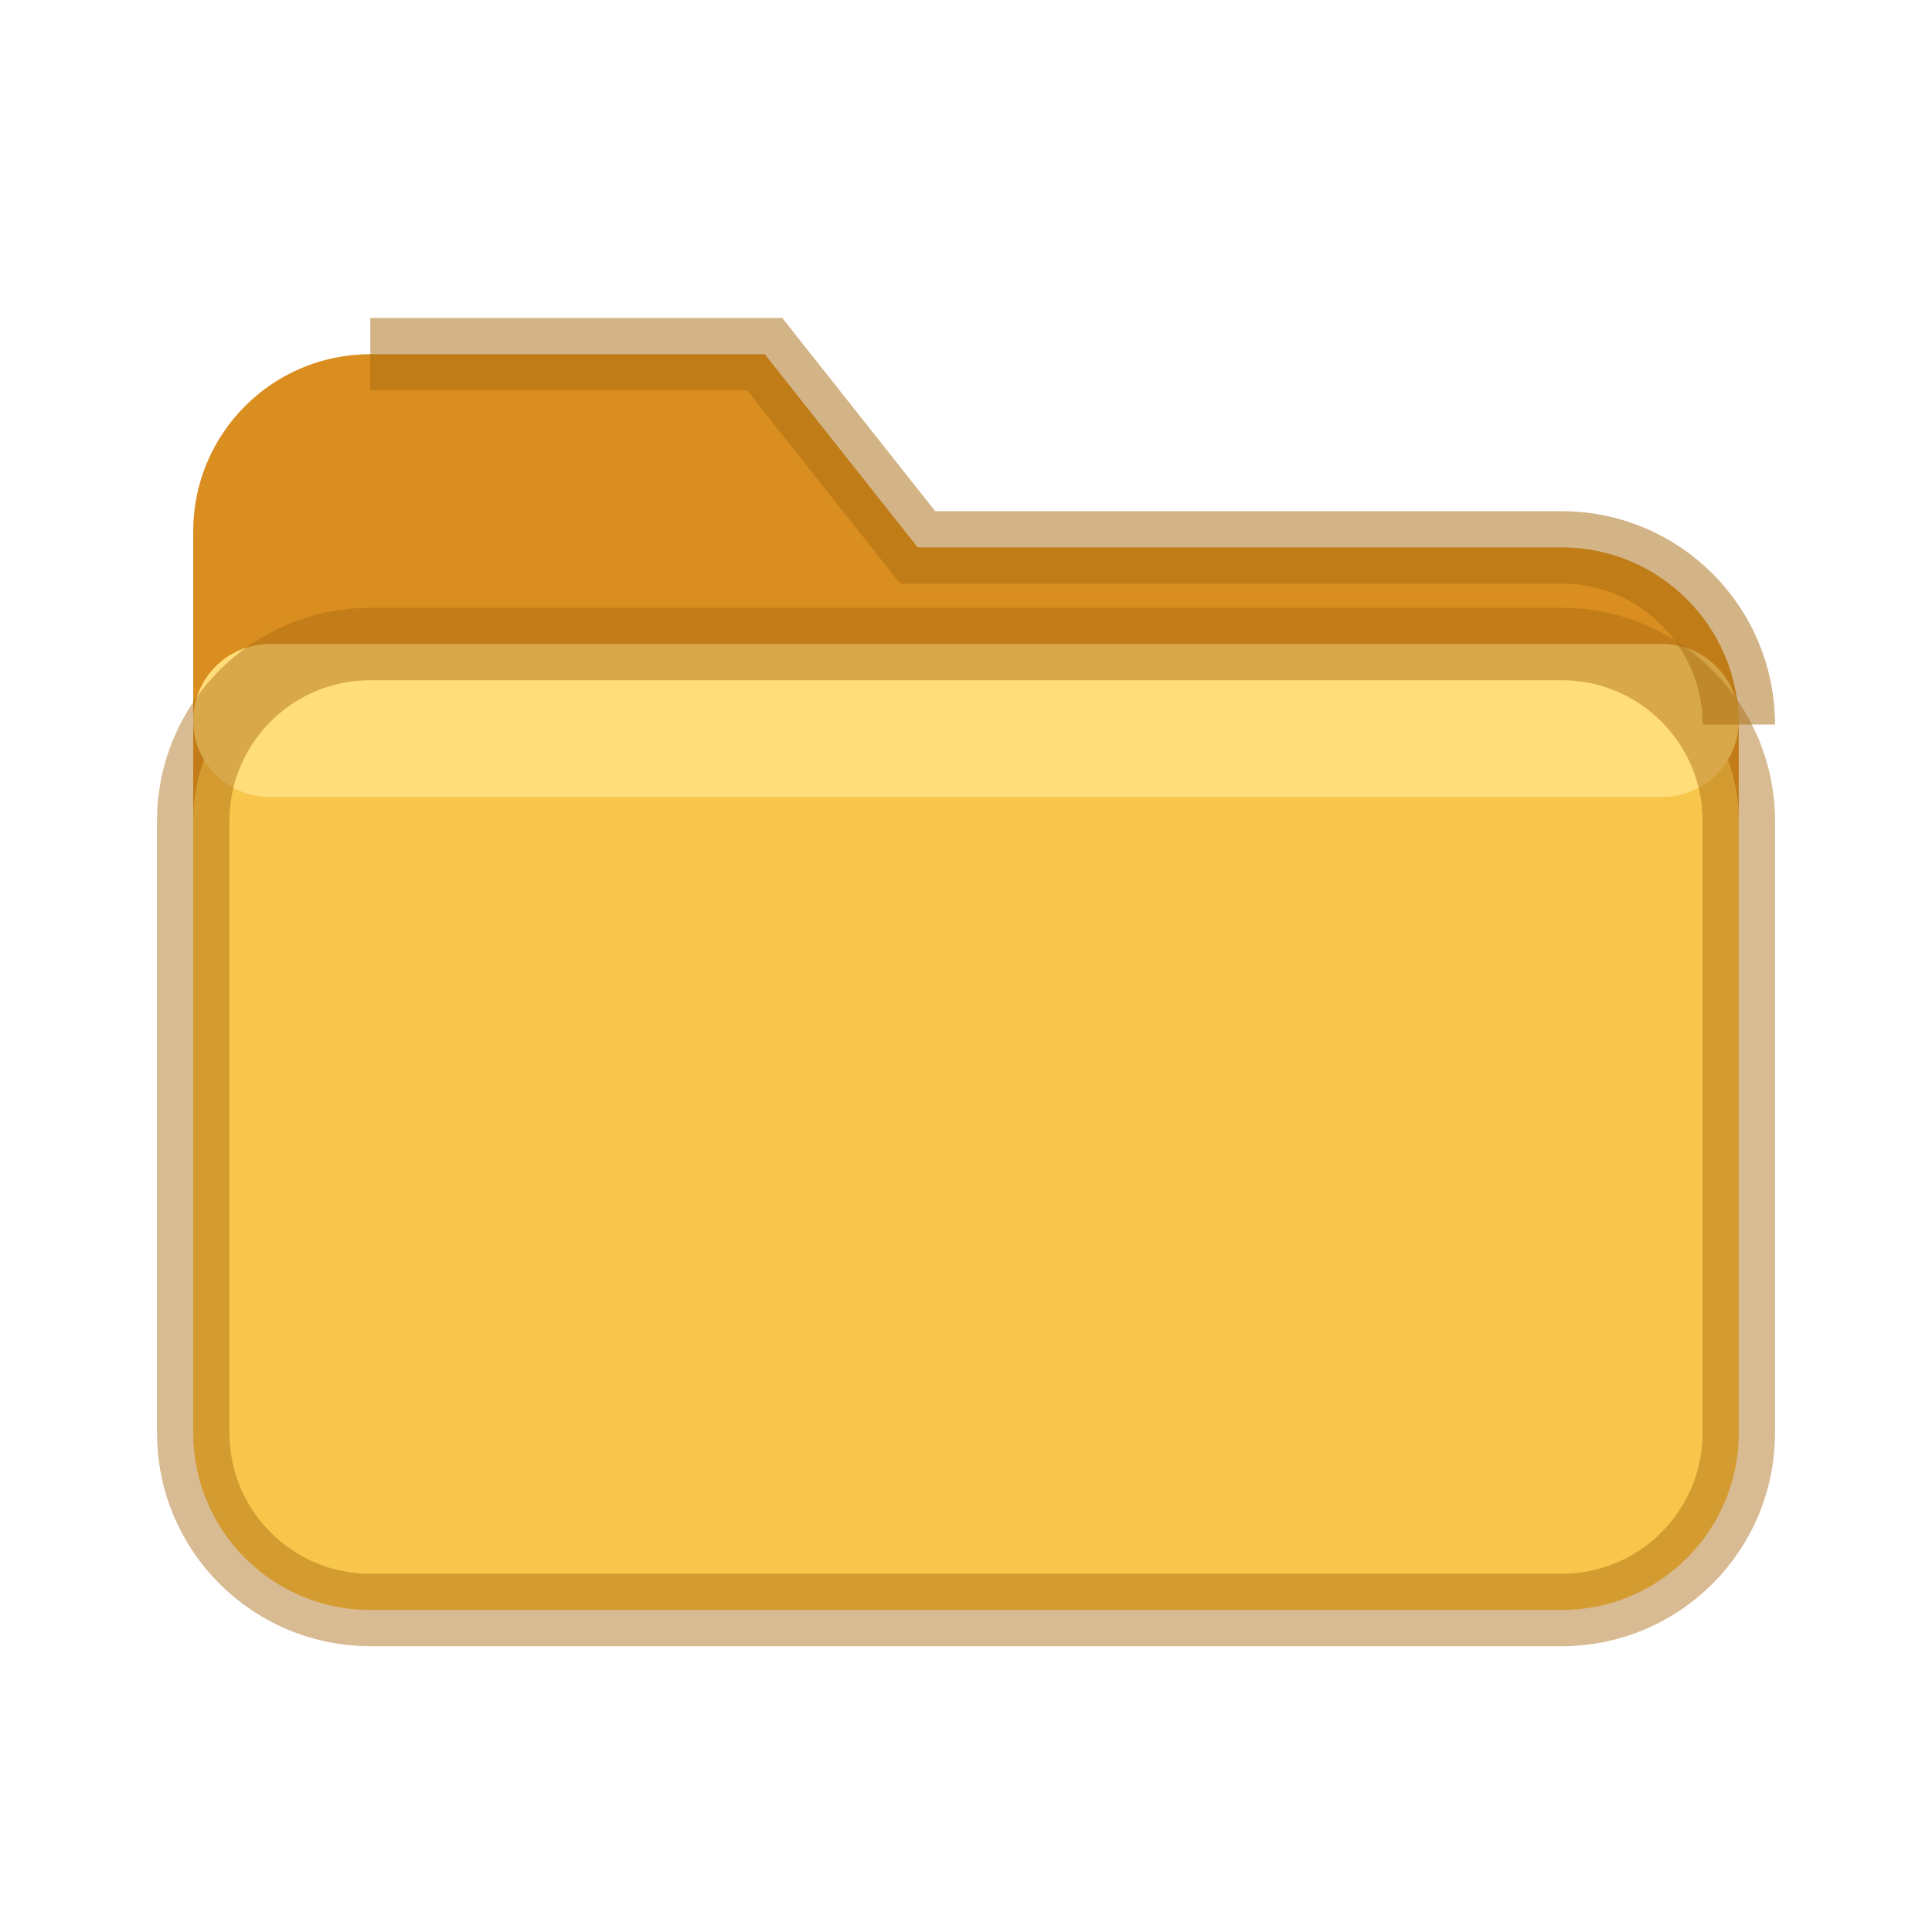
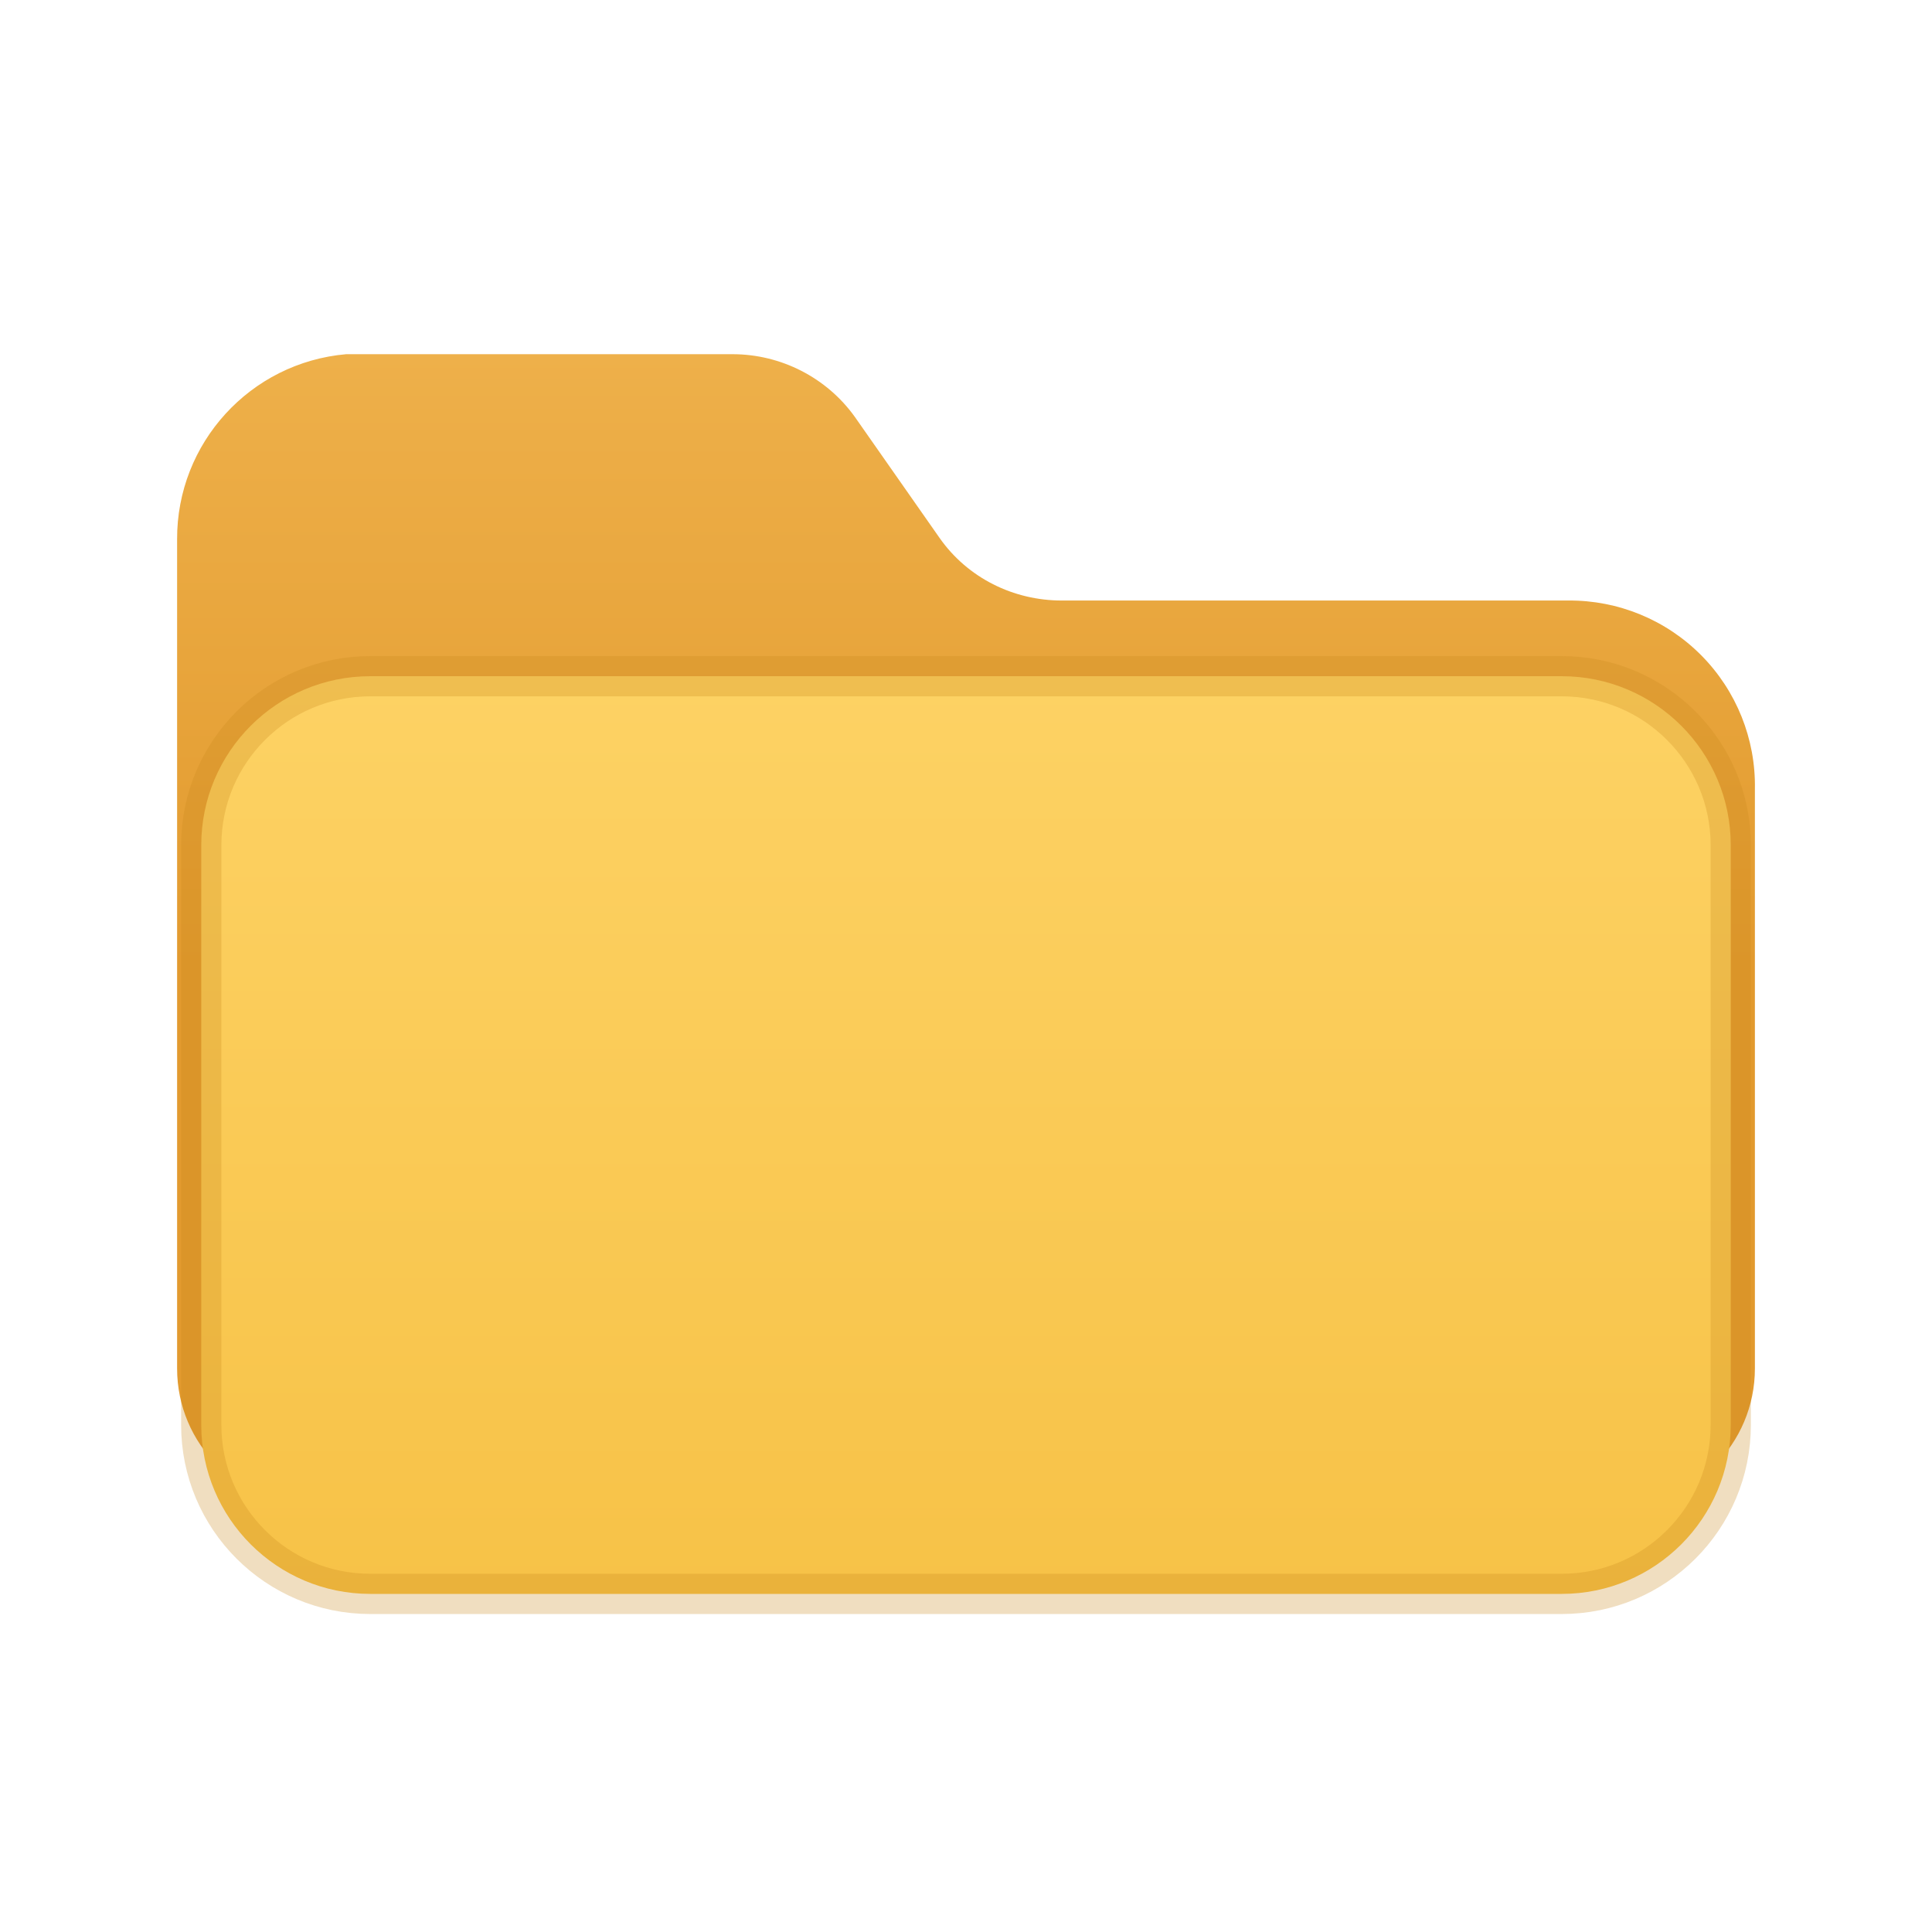
<svg xmlns="http://www.w3.org/2000/svg" viewBox="0 0 24 24">
-   <path d="M4.6 4.4h4.9l1.9 2.4h8a2.2 2.2 0 0 1 2.2 2.2v1.4H2.4V6.6a2.2 2.2 0 0 1 2.2-2.2z" fill="#d98e1f" />
-   <rect x="2.4" y="8" width="19.2" height="12" rx="2.2" fill="#f7c64b" />
-   <rect x="2.4" y="8" width="19.2" height="1.9" rx=".95" fill="#ffdd7a" />
-   <path d="M4.6 4.4h4.9l1.9 2.4h8a2.2 2.2 0 0 1 2.2 2.2" fill="none" stroke="#a8690f" stroke-width=".9" opacity=".5" />
-   <rect x="2.4" y="8" width="19.2" height="12" rx="2.2" fill="none" stroke="#a8690f" stroke-width=".9" opacity=".45" />
+   <defs>
+     <linearGradient id="cgBack" x1="12" y1="4.4" x2="12" y2="12" gradientUnits="userSpaceOnUse">
+       <stop offset="0" stop-color="#eeb04a" />
+       <stop offset="1" stop-color="#e29a2e" />
+     </linearGradient>
+     <linearGradient id="cgFront" x1="12" y1="8.4" x2="12" y2="19.8" gradientUnits="userSpaceOnUse">
+       <stop offset="0" stop-color="#fdd264" />
+       <stop offset="1" stop-color="#f7c247" />
+     </linearGradient>
+   </defs>
+   <path d="M4.3 4.4h4.8c.6 0 1.17.29 1.52.78l1.05 1.5c.35.5.92.78 1.52.78h6.29A2.3 2.3 0 0 1 21.8 9.8v7.2a1.7 1.7 0 0 1-1.7 1.7H3.9a1.7 1.7 0 0 1-1.7-1.7V6.7a2.3 2.3 0 0 1 2.1-2.3z" fill="url(#cgBack)" />
+   <rect x="2.5" y="8.4" width="19" height="11.4" rx="2.1" fill="url(#cgFront)" />
+   <rect x="2.5" y="8.4" width="19" height="11.4" rx="2.1" fill="none" stroke="#c98a1e" stroke-width=".5" stroke-opacity=".28" />
</svg>
